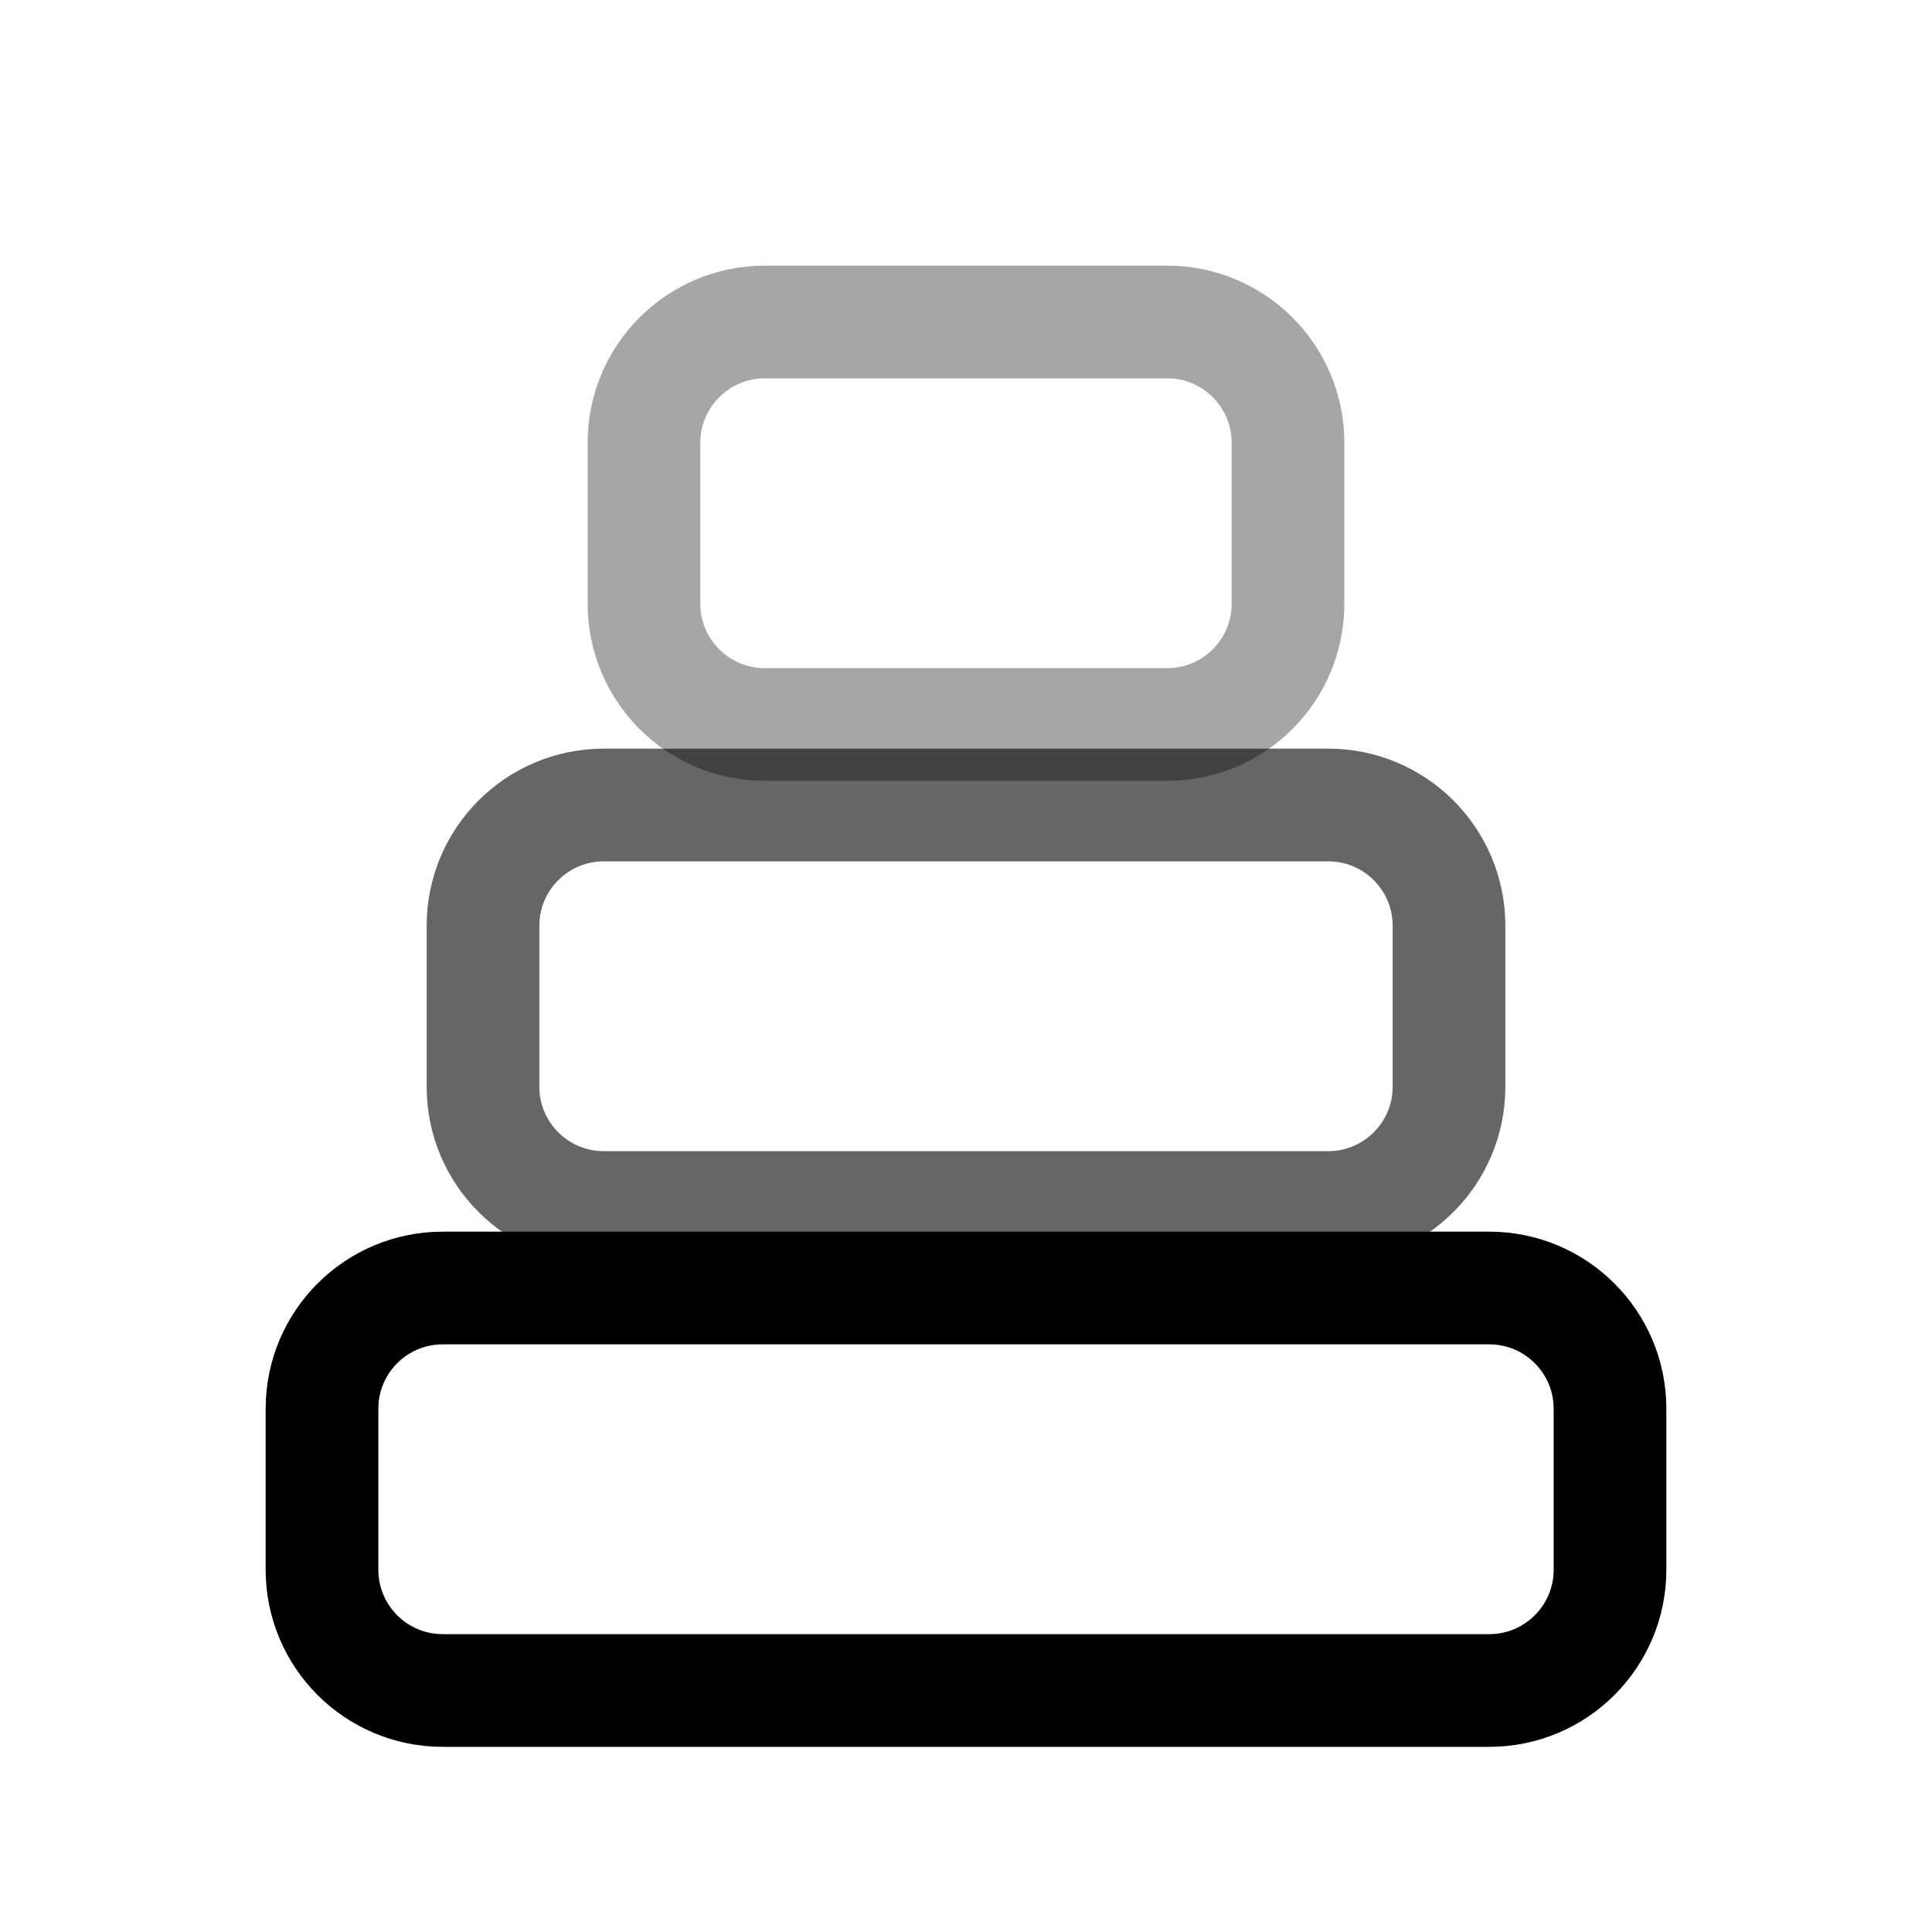
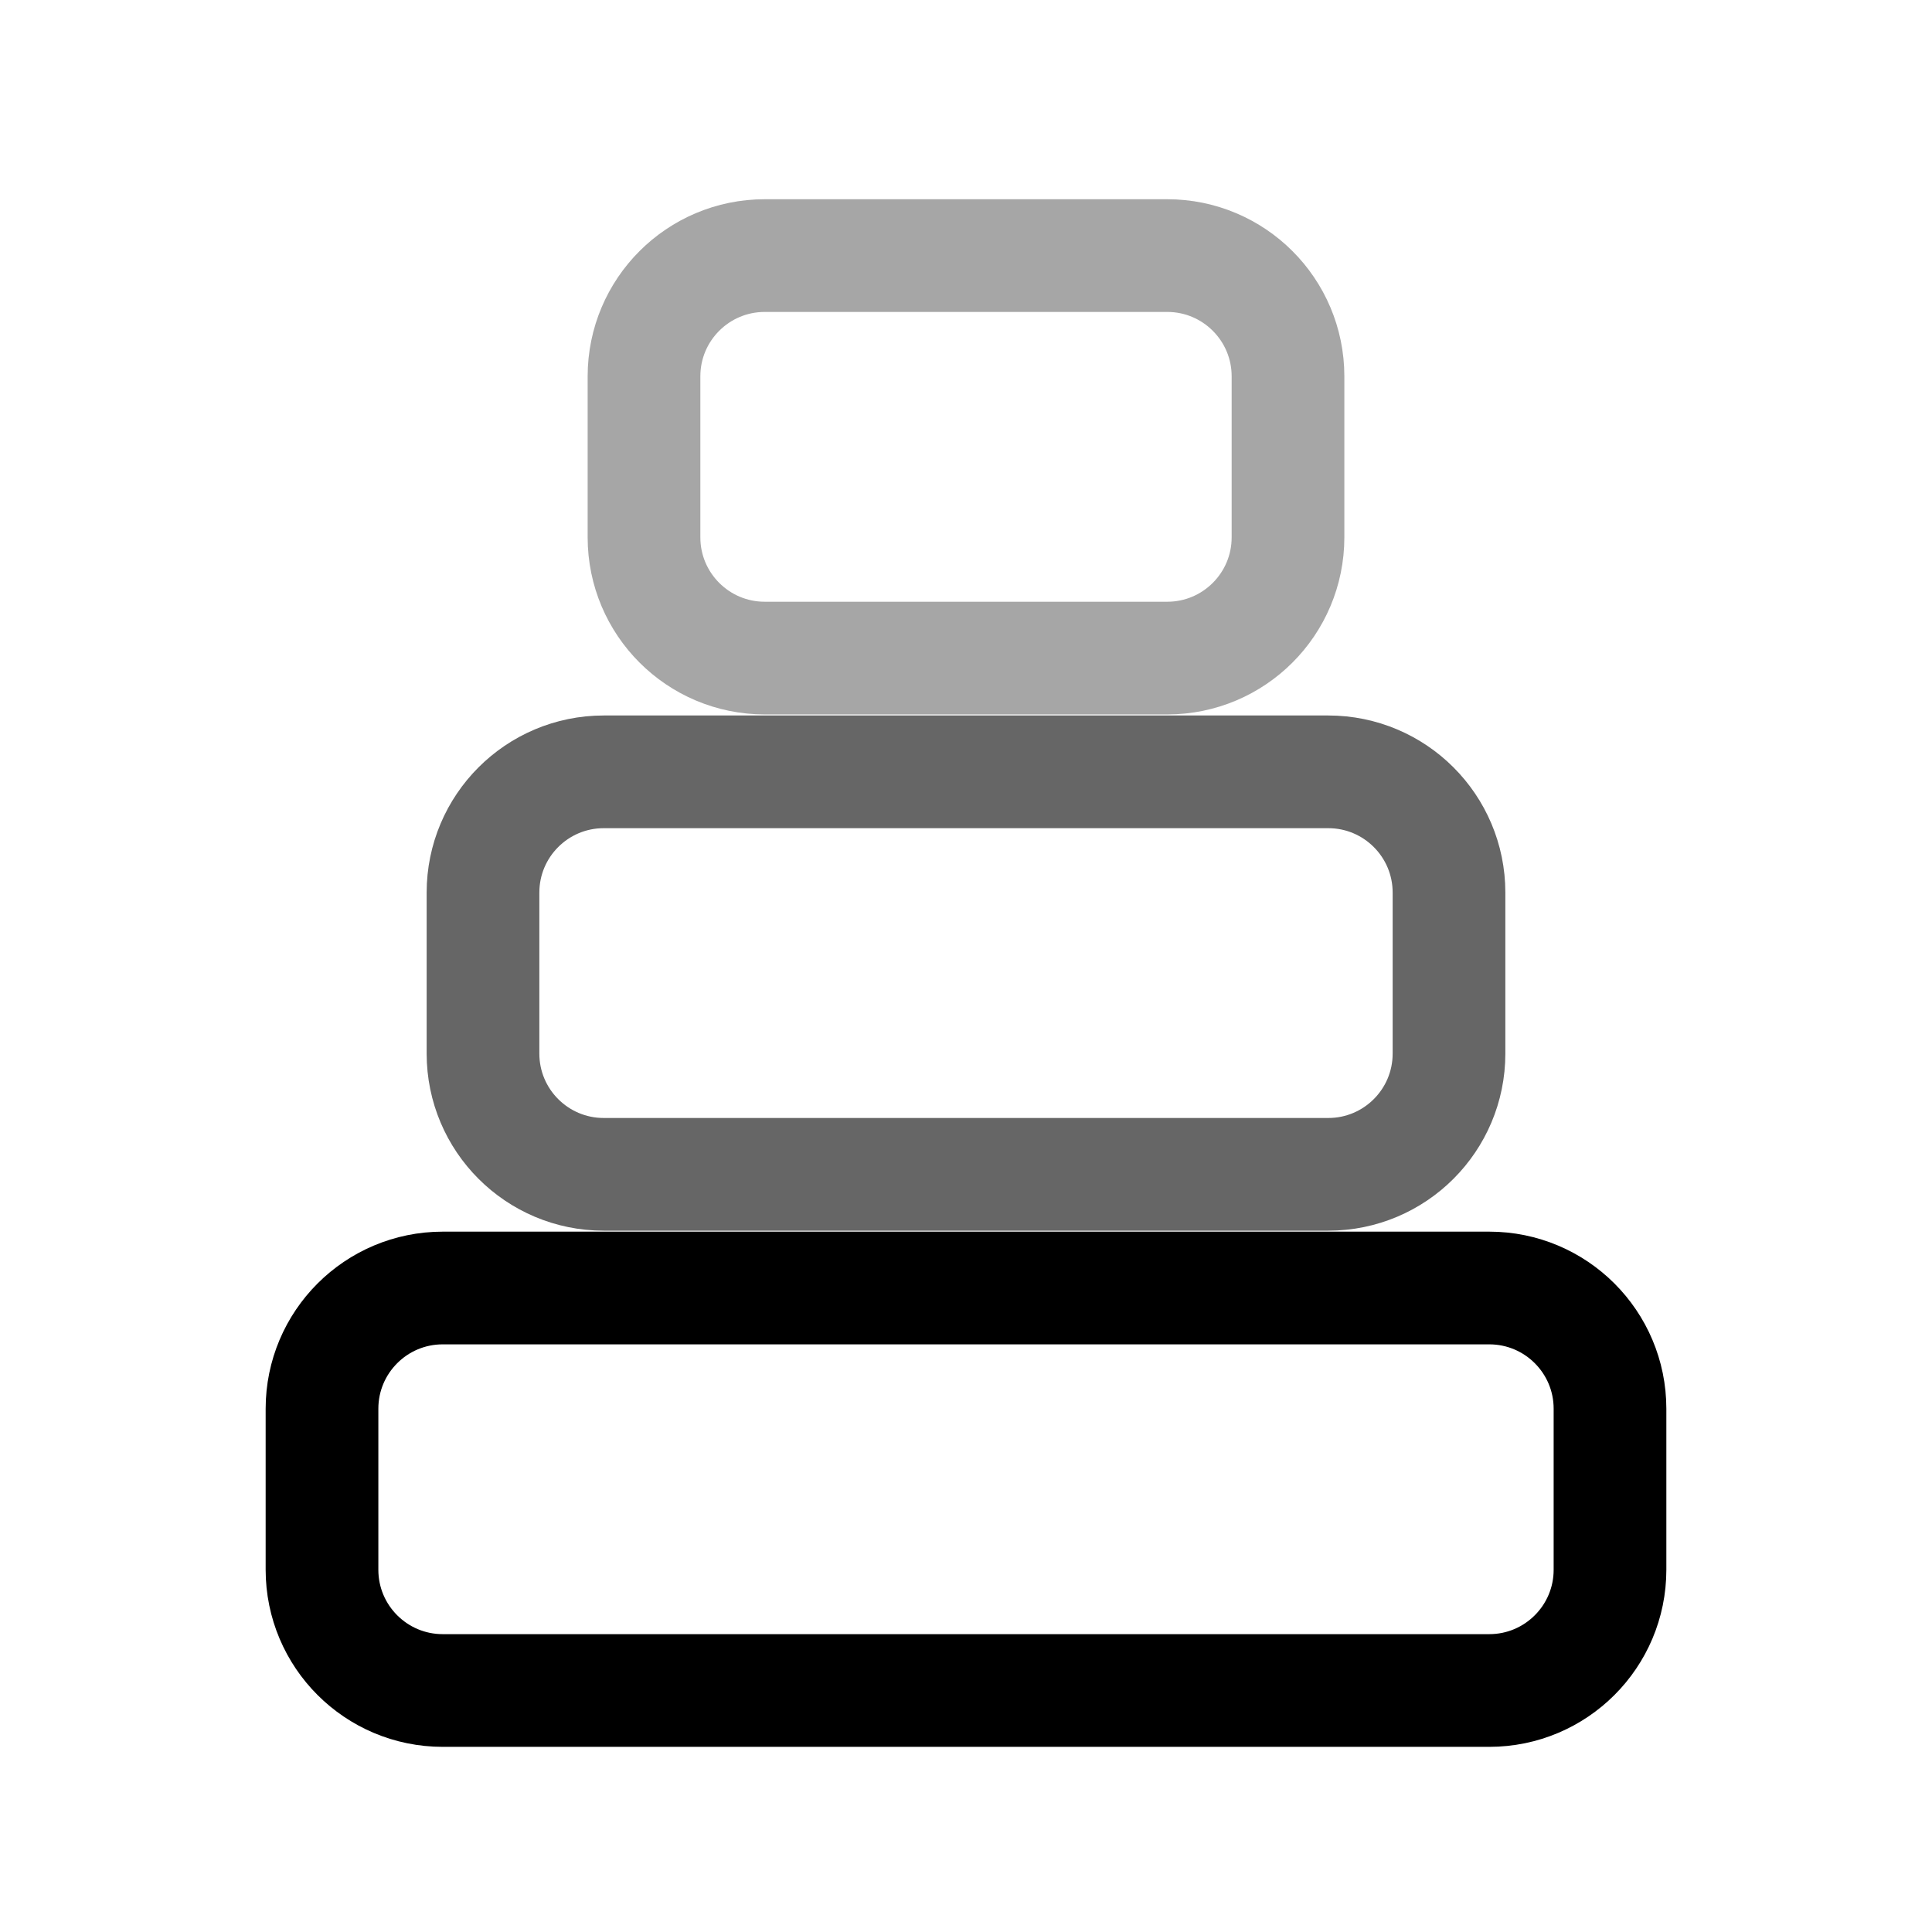
- <svg xmlns="http://www.w3.org/2000/svg" width="24" height="24" viewBox="0 0 24 24" fill="none" stroke="currentColor" stroke-width="1.4" stroke-linecap="round" stroke-linejoin="round">
-   <rect x="4" y="16" width="16" height="5" rx="1.5" />
-   <rect x="6" y="10" width="12" height="5" rx="1.5" opacity=".6" />
-   <rect x="8" y="4" width="8" height="5" rx="1.5" opacity=".35" />
+ <svg xmlns="http://www.w3.org/2000/svg" width="24" height="24" viewBox="0 0 24 24" fill="none" stroke="currentColor" stroke-width="1.4" stroke-linecap="round" stroke-linejoin="round" version="1.1" id="svg3">
+   <defs id="defs3" />
+   <rect x="4" y="16" width="16" height="5" rx="1.5" id="rect1" />
+   <rect x="6" y="9.588" width="12" height="5" rx="1.5" opacity="0.6" id="rect2" />
+   <rect x="8" y="3.175" width="8" height="5" rx="1.5" opacity="0.35" id="rect3" />
</svg>
